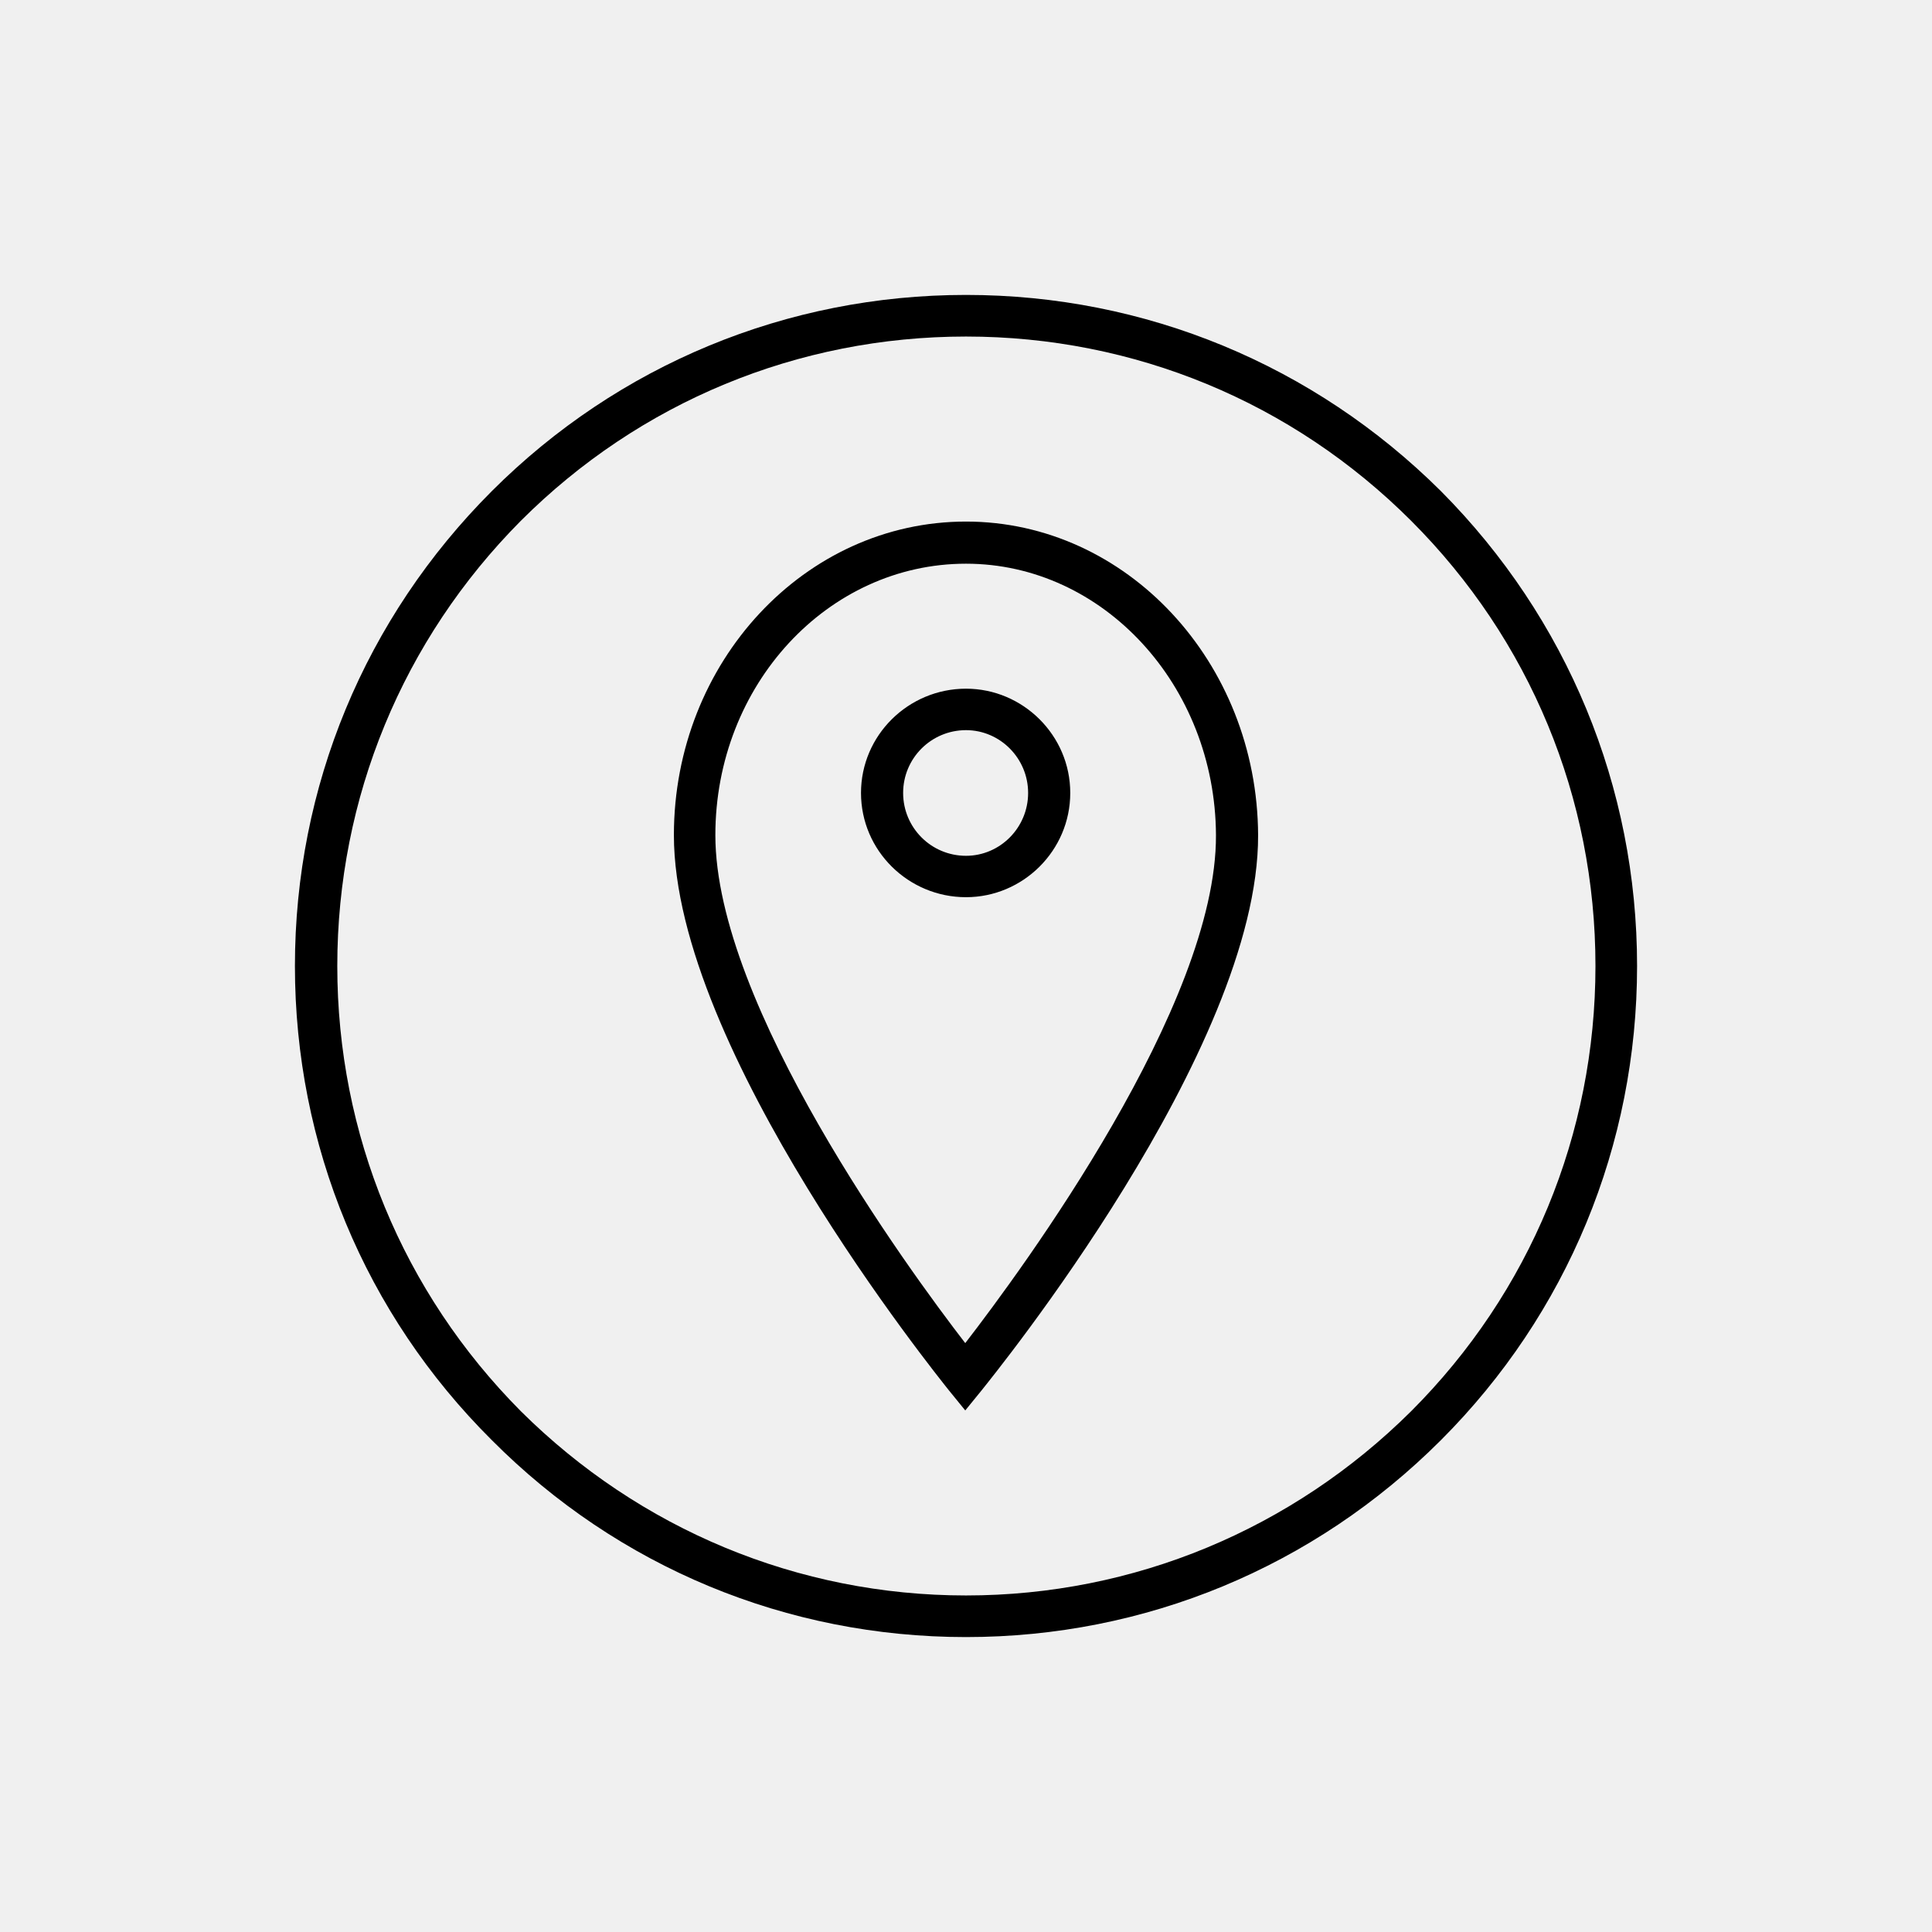
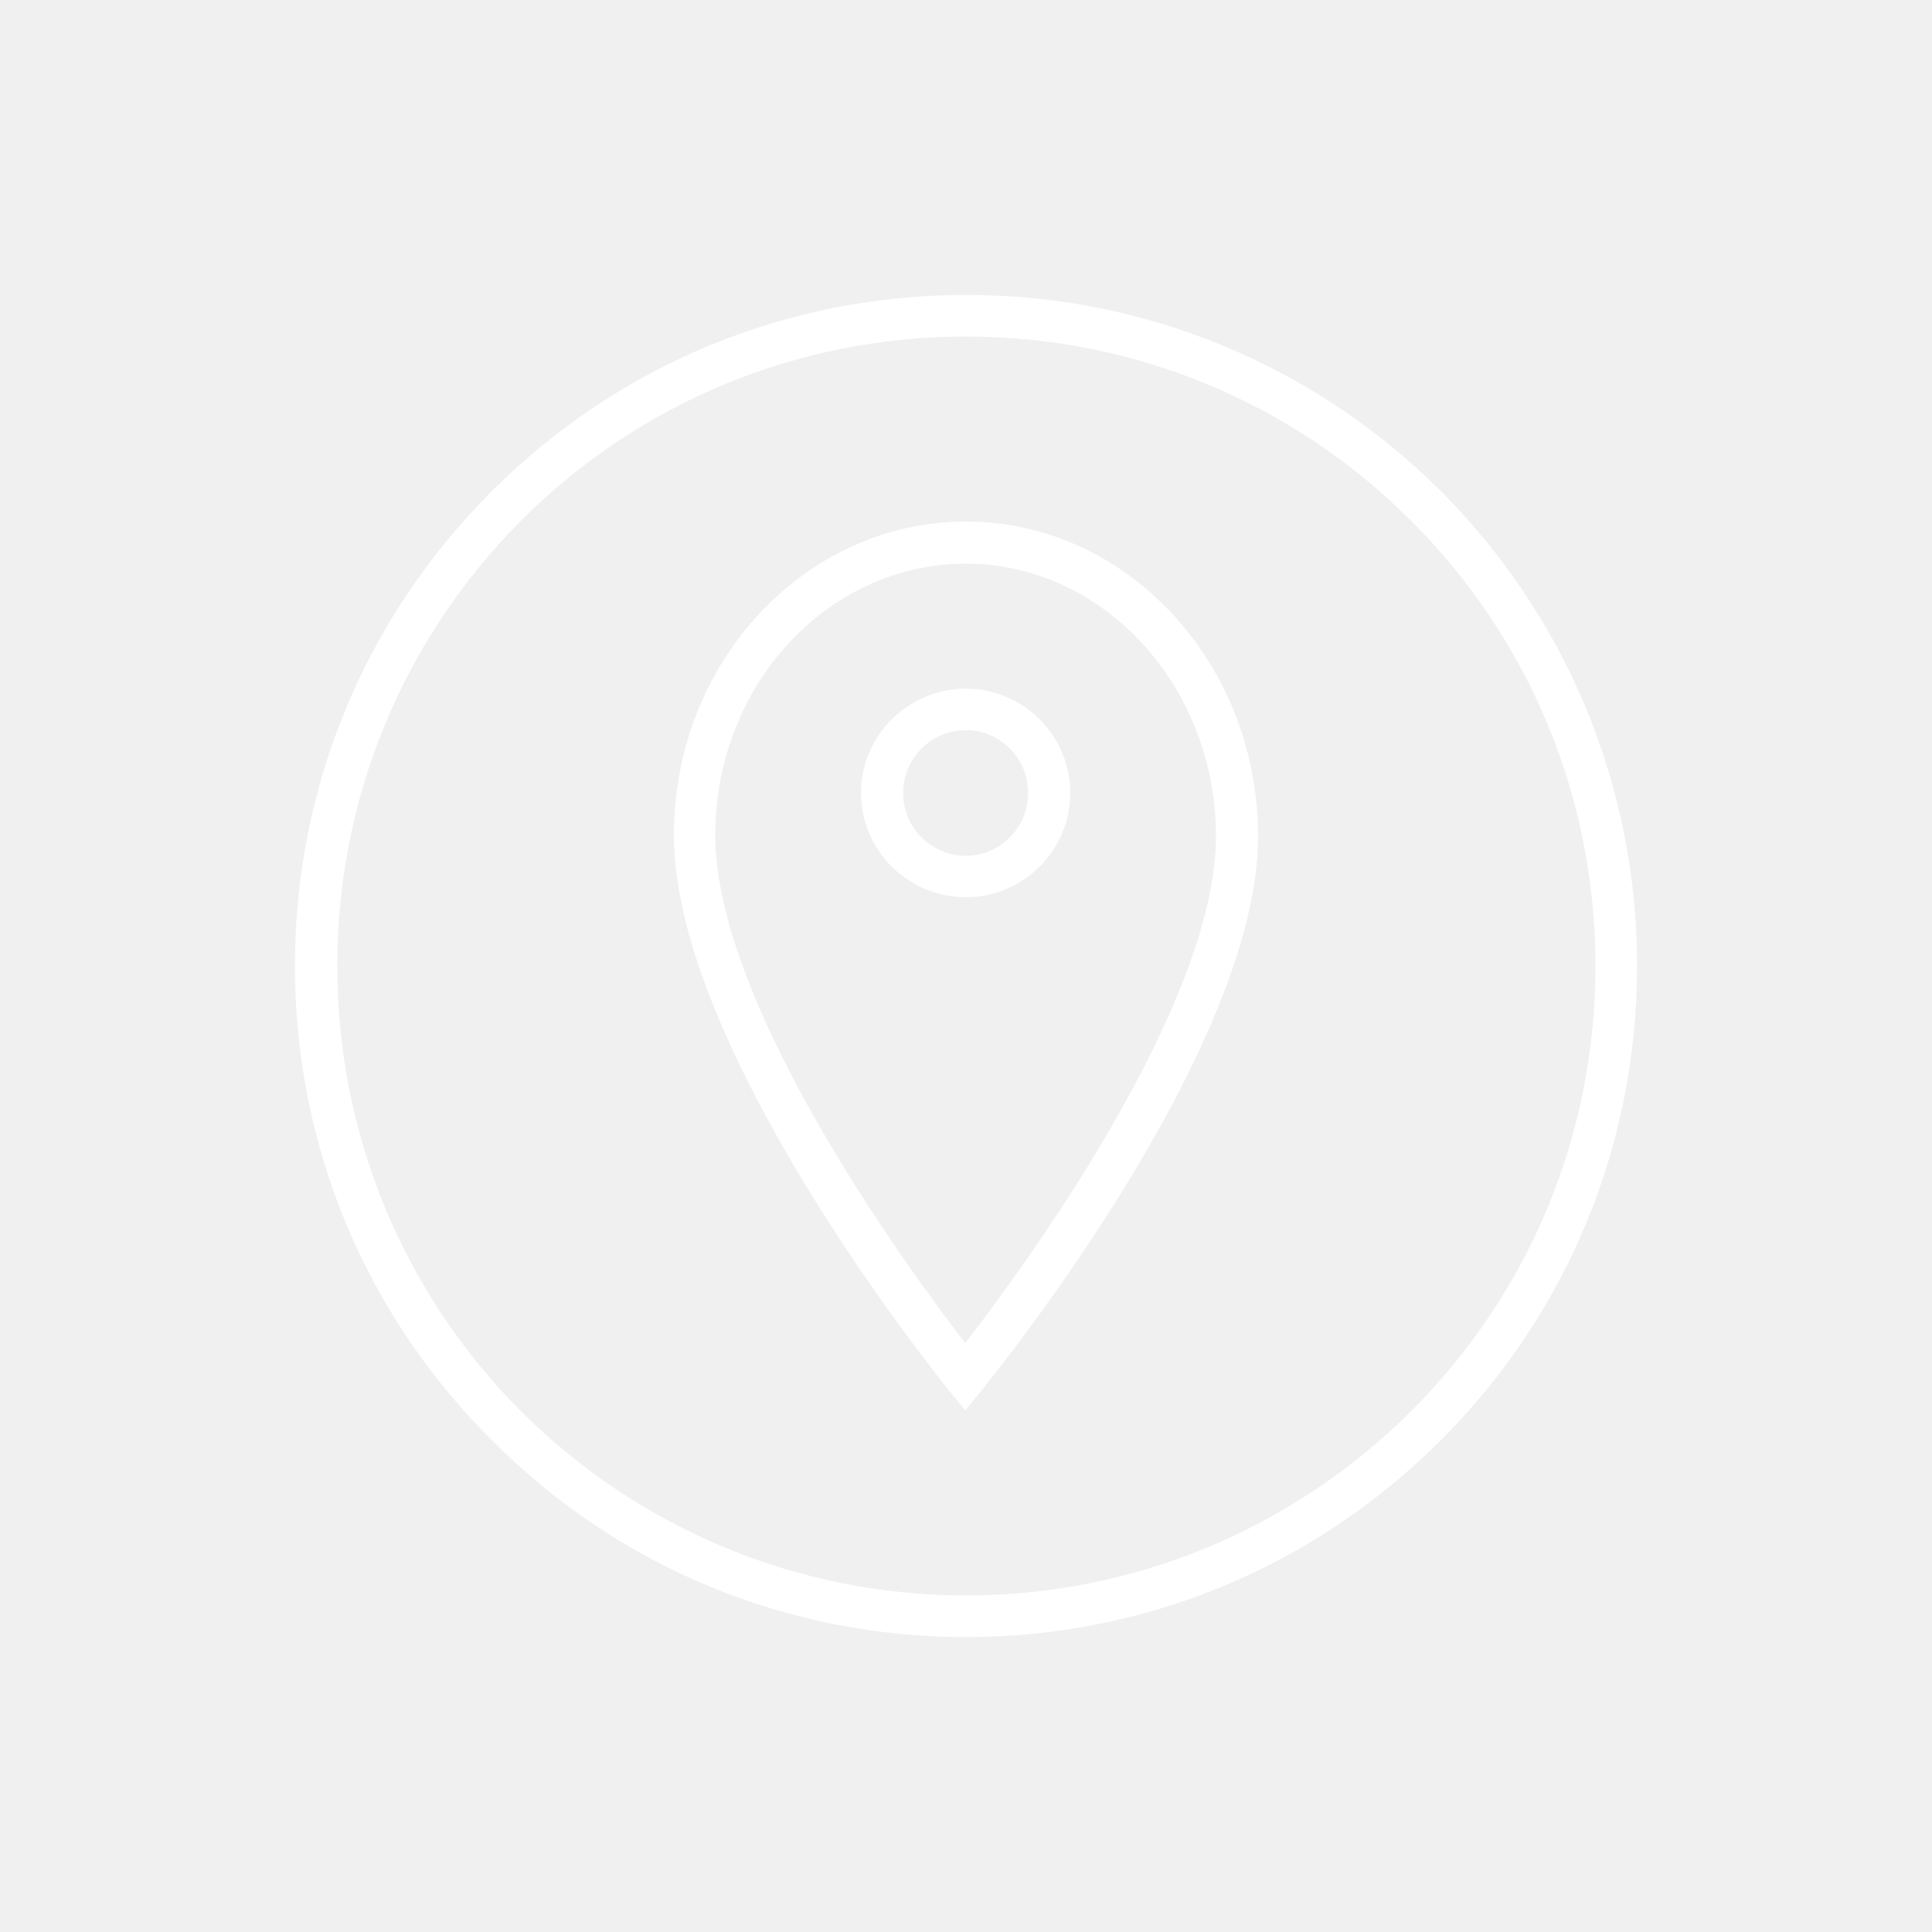
<svg xmlns="http://www.w3.org/2000/svg" xml:space="preserve" width="100%" height="100%" version="1.1" style="shape-rendering:geometricPrecision; text-rendering:geometricPrecision; image-rendering:optimizeQuality; fill-rule:evenodd; clip-rule:evenodd" viewBox="0 0 26000 26000">
  <defs>
    <style type="text/css">
   
-     .fil1 {fill:none}
-     .fil0 {fill:black}
+     .fil0 {fill:none}
+     .fil1 {fill:white}
   
  </style>
  </defs>
  <g id="Layer_x0020_1">
-     <g id="_2558985921152">
-       <path class="fil0" d="M13000 22031c2410,0 4681,-940 6391,-2650 1700,-1700 2640,-3971 2640,-6381 0,-2410 -940,-4681 -2640,-6391 -1710,-1700 -3981,-2640 -6391,-2640 -2410,0 -4680,940 -6381,2640 -1710,1710 -2650,3981 -2650,6391 0,2410 940,4681 2650,6381 1701,1710 3971,2650 6381,2650zm0 -9957c766,0 1403,-626 1403,-1403 0,-776 -637,-1403 -1403,-1403 -776,0 -1413,627 -1413,1403 0,777 637,1403 1413,1403zm209 6638c149,-189 3732,-4588 3722,-7473 -10,-2329 -1772,-4220 -3931,-4220 -2169,0 -3931,1891 -3931,4220 0,2885 3553,7284 3702,7473l219 269 219 -269zm3155 -7473c10,2288 -2598,5831 -3374,6836 -776,-1005 -3363,-4548 -3363,-6836 0,-2021 1512,-3653 3373,-3653 1841,0 3354,1632 3364,3653zm-2528 -568c0,468 -378,846 -836,846 -468,0 -846,-378 -846,-846 0,-467 378,-845 846,-845 458,0 836,378 836,845zm-6827 -3662c1600,-1600 3731,-2480 5991,-2480 2260,0 4391,880 5991,2480 1600,1600 2480,3731 2480,5991 0,2260 -880,4391 -2480,5991 -1600,1590 -3731,2480 -5991,2480 -2260,0 -4391,-890 -5991,-2480 -1590,-1600 -2470,-3731 -2470,-5991 0,-2260 880,-4391 2470,-5991z" />
-       <rect class="fil1" width="26000" height="26000" />
+     <g id="_1930574337168">
+       <rect class="fil0" width="26000" height="26000" />
+       <path class="fil1" d="M13000 22031c2410,0 4681,-940 6391,-2650 1700,-1700 2640,-3971 2640,-6381 0,-2410 -940,-4681 -2640,-6391 -1710,-1700 -3981,-2640 -6391,-2640 -2410,0 -4681,940 -6381,2640 -1710,1710 -2650,3981 -2650,6391 0,2410 940,4681 2650,6381 1700,1710 3971,2650 6381,2650zm0 -9957c766,0 1403,-626 1403,-1403 0,-776 -637,-1403 -1403,-1403 -776,0 -1413,627 -1413,1403 0,777 637,1403 1413,1403zm209 6638c149,-189 3732,-4588 3722,-7473 -10,-2329 -1772,-4220 -3931,-4220 -2169,0 -3931,1891 -3931,4220 0,2885 3553,7284 3702,7473l219 269 219 -269zm3155 -7473c9,2288 -2598,5831 -3374,6836 -776,-1005 -3364,-4548 -3364,-6836 0,-2021 1513,-3653 3374,-3653 1841,0 3354,1632 3364,3653zm-2528 -568c0,468 -378,846 -836,846 -468,0 -846,-378 -846,-846 0,-467 378,-845 846,-845 458,0 836,378 836,845zm-6827 -3662c1600,-1600 3731,-2480 5991,-2480 2260,0 4391,880 5991,2480 1600,1600 2480,3731 2480,5991 0,2260 -880,4391 -2480,5991 -1600,1590 -3731,2480 -5991,2480 -2260,0 -4391,-890 -5991,-2480 -1590,-1600 -2470,-3731 -2470,-5991 0,-2260 880,-4391 2470,-5991z" />
    </g>
  </g>
</svg>
